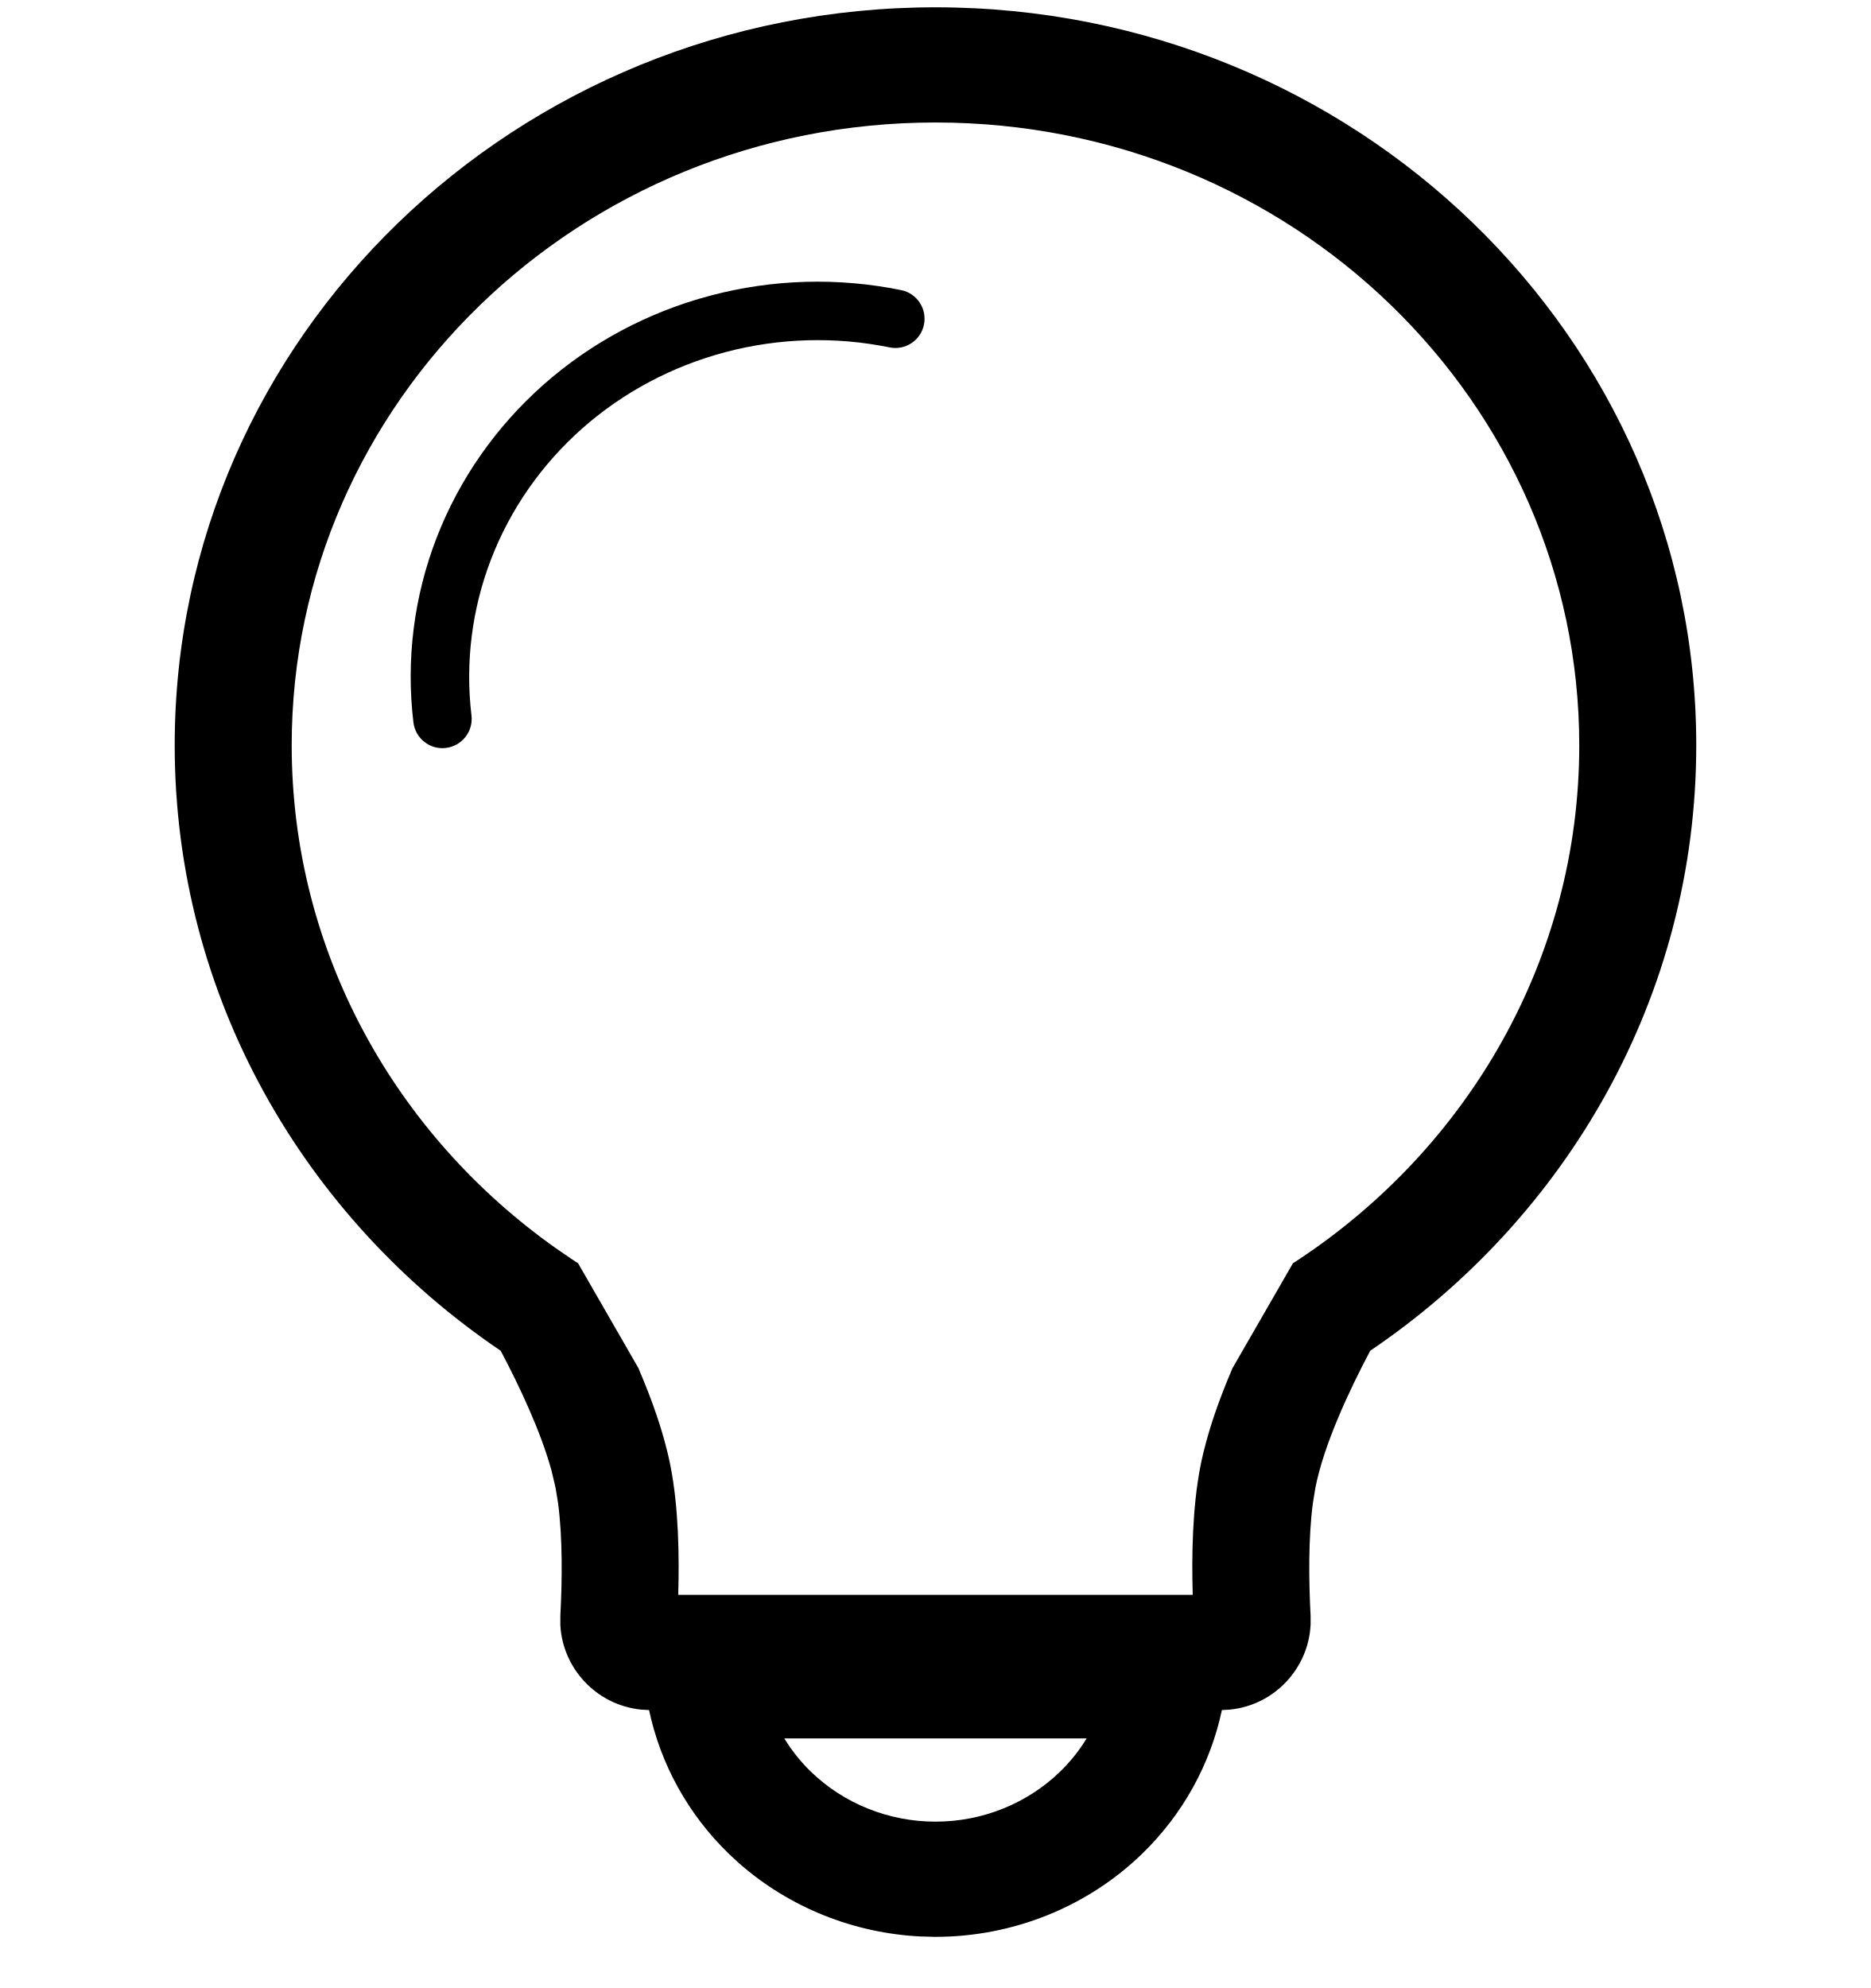
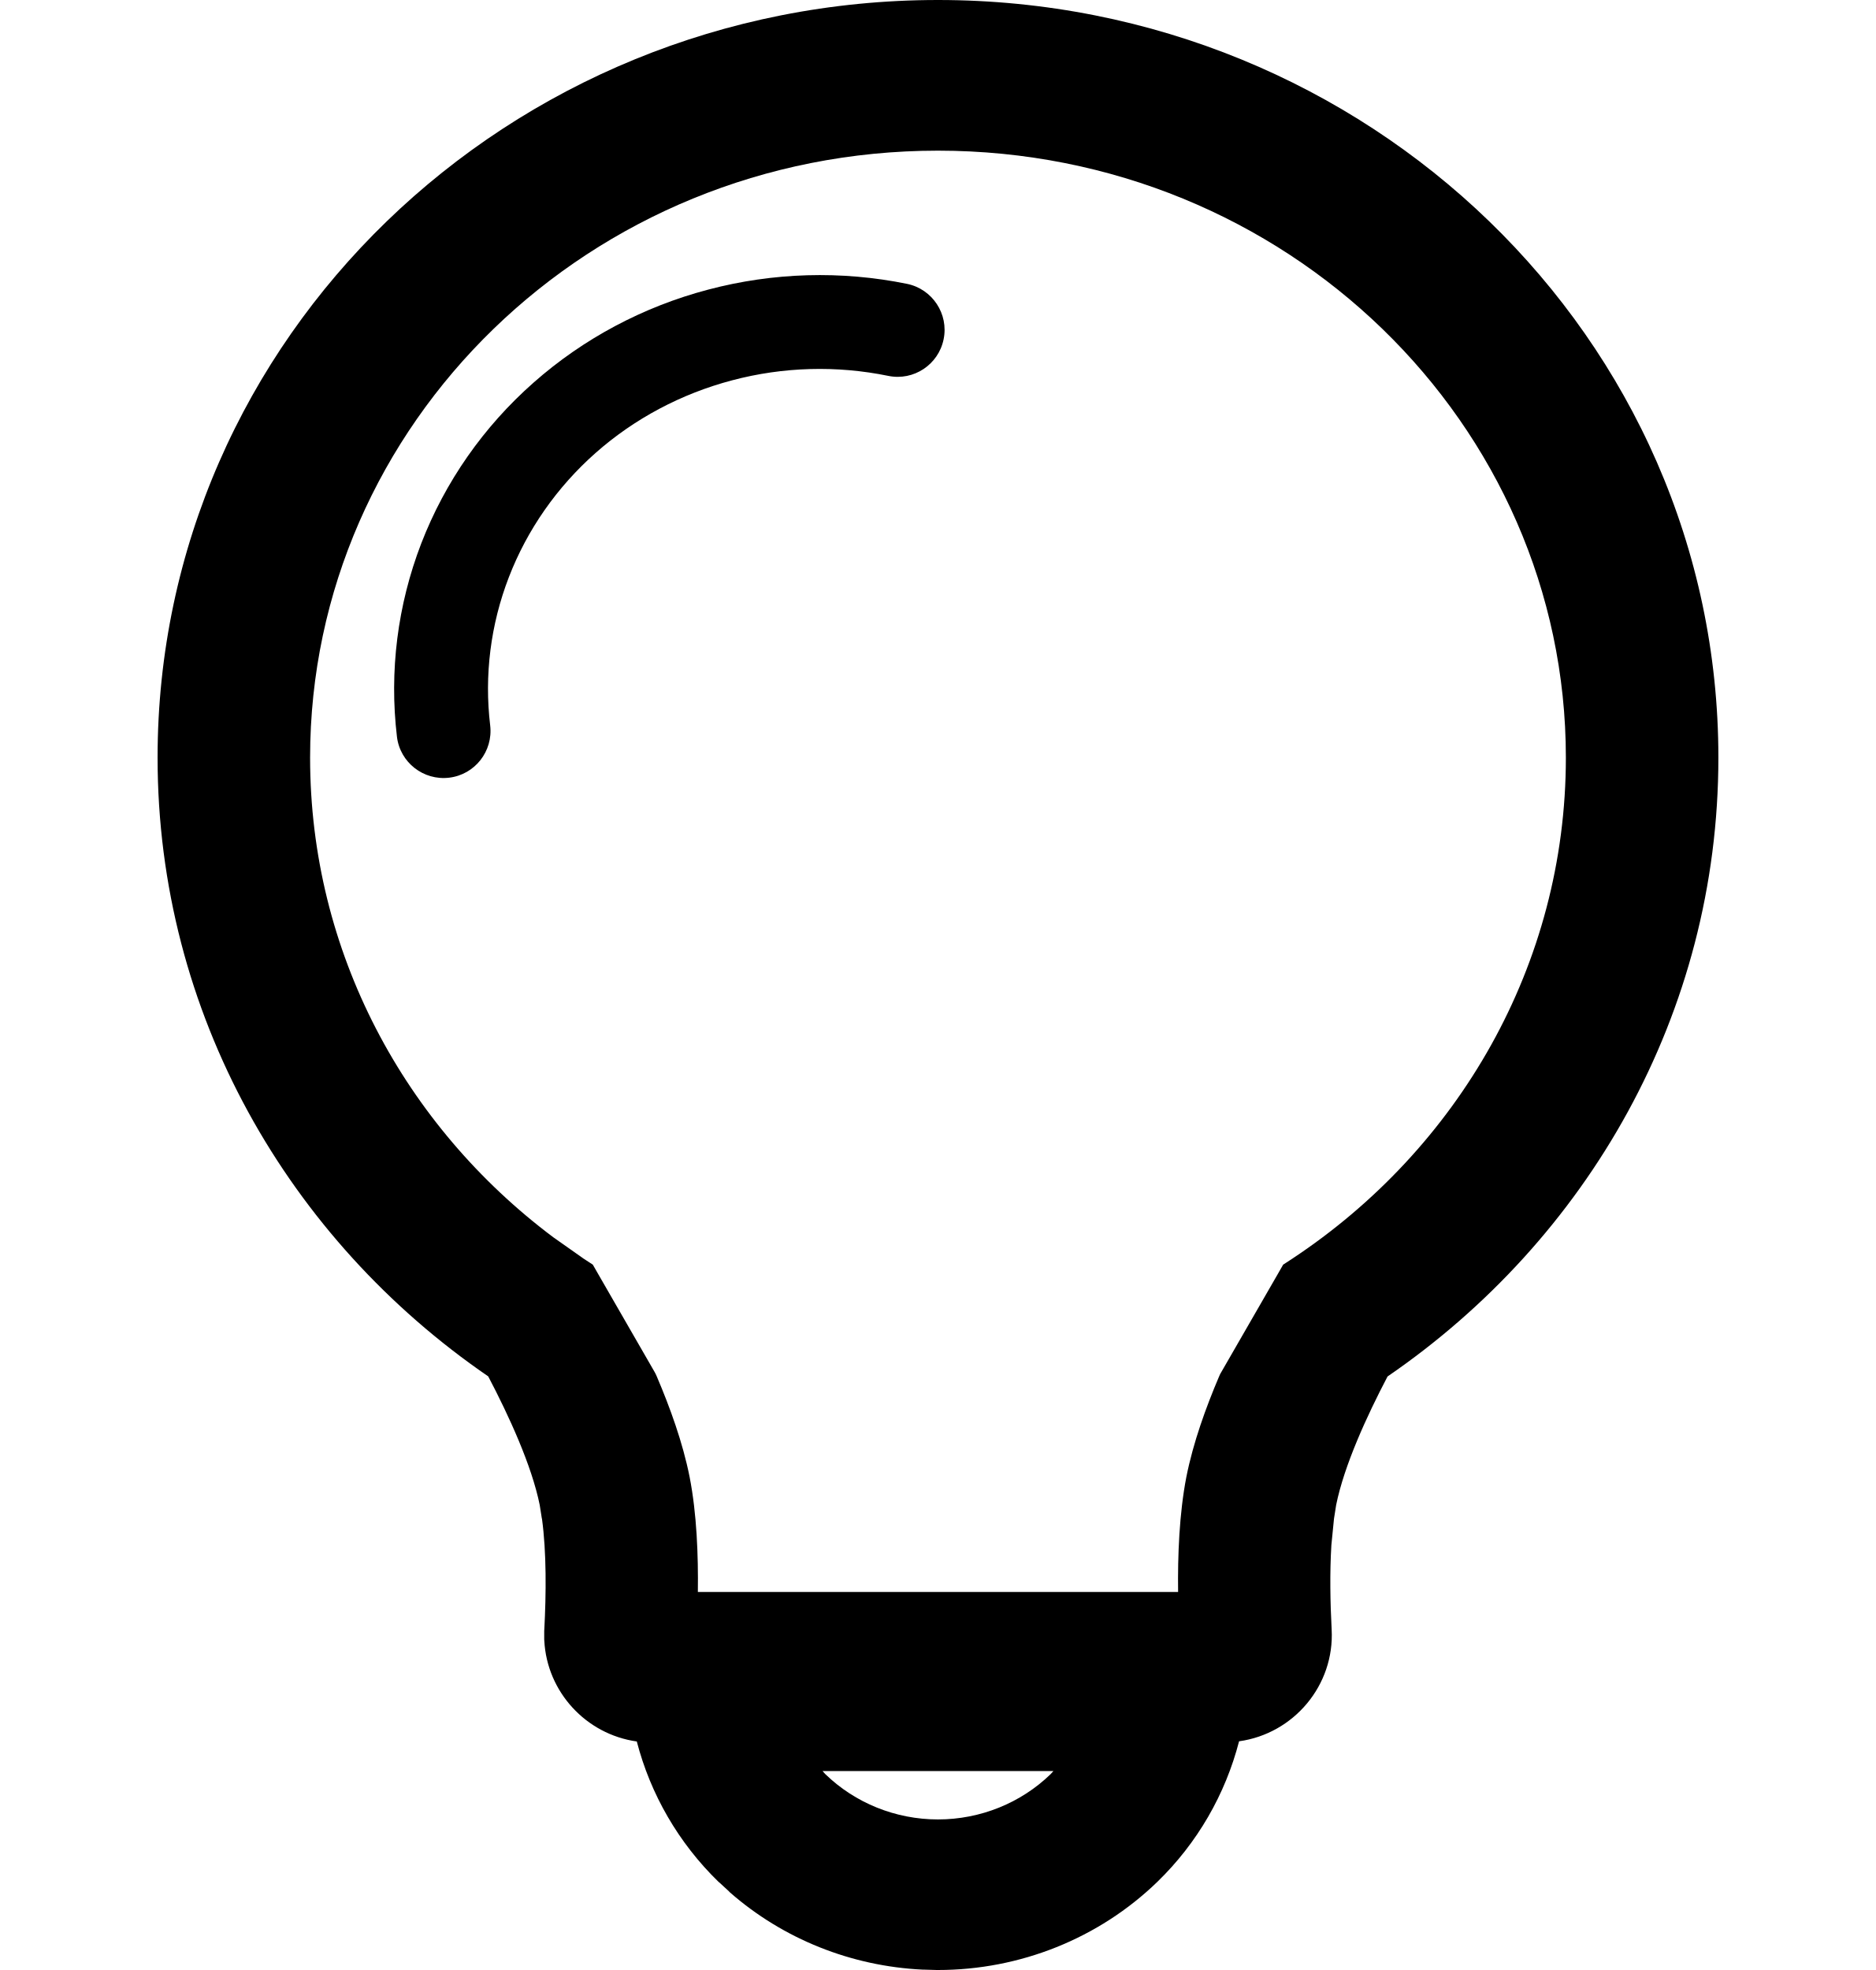
- <svg xmlns="http://www.w3.org/2000/svg" width="32" height="34" viewBox="0 0 32 34" fill="none">
-   <path d="M16 0.125C23.172 0.125 29.012 5.761 29.012 12.746C29.012 17.039 26.801 20.823 23.436 23.101C23.072 23.788 22.642 24.708 22.497 25.449L22.456 25.701C22.376 26.296 22.384 27.029 22.416 27.634V27.784C22.382 28.53 21.802 29.158 21.044 29.238L21.017 29.24L20.907 29.246H20.899C20.702 30.173 20.231 31.03 19.533 31.706C18.593 32.616 17.323 33.125 16 33.125H15.988L15.764 33.119H15.753C14.603 33.064 13.505 32.624 12.647 31.872L12.636 31.863L12.475 31.714L12.467 31.706C11.769 31.03 11.298 30.173 11.101 29.246H11.093L10.983 29.24L10.969 29.239L10.957 29.238C10.201 29.158 9.623 28.535 9.584 27.794V27.634C9.616 27.029 9.624 26.296 9.544 25.701L9.503 25.449L9.432 25.148C9.246 24.471 8.88 23.7 8.564 23.102C5.199 20.825 2.988 17.039 2.988 12.746C2.988 5.761 8.829 0.125 16 0.125ZM13.414 29.731C13.54 29.937 13.692 30.129 13.871 30.302C14.433 30.846 15.199 31.155 16 31.155C16.802 31.155 17.567 30.846 18.129 30.302C18.308 30.129 18.46 29.937 18.586 29.731H13.414ZM16 2.095C9.904 2.095 4.989 6.878 4.989 12.746C4.989 16.28 6.769 19.417 9.52 21.357L9.79 21.542L9.888 21.606L9.947 21.709L10.903 23.37L10.918 23.395L10.929 23.423C11.149 23.936 11.358 24.514 11.468 25.074C11.606 25.777 11.62 26.604 11.6 27.276H20.4C20.38 26.604 20.394 25.777 20.532 25.074C20.642 24.515 20.85 23.937 21.07 23.423L21.081 23.395L21.097 23.37L22.054 21.709L22.113 21.606L22.211 21.542C25.114 19.62 27.011 16.394 27.011 12.746C27.011 6.878 22.097 2.095 16 2.095ZM12.158 5.054C13.22 4.773 14.336 4.742 15.414 4.962C15.684 5.017 15.858 5.281 15.803 5.552C15.748 5.822 15.484 5.997 15.213 5.941C14.287 5.752 13.326 5.78 12.413 6.021C11.499 6.262 10.659 6.709 9.961 7.325C9.264 7.941 8.729 8.709 8.4 9.562C8.071 10.416 7.956 11.332 8.064 12.236C8.097 12.51 7.9 12.759 7.626 12.792C7.353 12.825 7.104 12.629 7.071 12.355C6.943 11.289 7.078 10.207 7.466 9.202C7.854 8.197 8.483 7.297 9.299 6.576C10.115 5.855 11.095 5.334 12.158 5.054Z" fill="black" />
+ <svg xmlns="http://www.w3.org/2000/svg" width="20" height="21" viewBox="0 0 20 21" fill="none">
+   <path d="M10 0C14.58 5.64849e-05 18.32 3.601 18.32 8.076C18.32 10.808 16.921 13.214 14.793 14.673C14.573 15.092 14.33 15.622 14.245 16.043L14.222 16.189L14.194 16.471C14.176 16.764 14.182 17.087 14.197 17.37C14.229 17.964 13.794 18.481 13.21 18.562C13.064 19.126 12.767 19.645 12.338 20.061C11.715 20.664 10.874 21 10 21H9.987L9.848 20.996H9.837C9.076 20.96 8.349 20.67 7.78 20.171L7.771 20.161L7.669 20.067L7.661 20.061C7.233 19.645 6.935 19.126 6.789 18.564C6.244 18.487 5.831 18.032 5.803 17.49L5.802 17.477V17.384L5.803 17.37C5.823 16.993 5.827 16.545 5.778 16.189H5.777L5.754 16.043C5.669 15.622 5.425 15.091 5.205 14.672C3.078 13.213 1.68 10.807 1.68 8.076C1.68 3.601 5.42 0 10 0ZM8.8 18.913C9.116 19.219 9.547 19.395 10 19.395C10.453 19.395 10.884 19.219 11.2 18.913C11.211 18.902 11.221 18.89 11.231 18.879H8.769C8.779 18.89 8.789 18.902 8.8 18.913ZM10 1.606C6.288 1.606 3.306 4.518 3.306 8.076C3.306 10.151 4.316 12.002 5.897 13.188L6.222 13.417L6.32 13.481L6.379 13.584L6.977 14.622L6.991 14.648L7.003 14.675C7.142 15.001 7.279 15.376 7.352 15.744C7.429 16.136 7.445 16.582 7.44 16.97H12.56C12.555 16.582 12.572 16.136 12.648 15.744C12.721 15.376 12.857 15.002 12.996 14.675L13.008 14.648L13.023 14.622L13.621 13.584L13.68 13.481L13.778 13.417C15.544 12.248 16.694 10.289 16.694 8.076C16.694 4.518 13.712 1.607 10 1.606ZM7.551 3.087C8.243 2.904 8.969 2.883 9.671 3.026C9.941 3.082 10.116 3.347 10.06 3.617C10.005 3.887 9.741 4.062 9.471 4.007C8.92 3.894 8.349 3.91 7.806 4.054C7.263 4.197 6.763 4.463 6.35 4.828C5.936 5.194 5.62 5.648 5.425 6.153C5.23 6.658 5.162 7.2 5.226 7.734C5.258 8.008 5.063 8.257 4.789 8.29C4.515 8.323 4.265 8.128 4.232 7.854C4.149 7.156 4.238 6.45 4.491 5.793C4.745 5.136 5.155 4.549 5.688 4.079C6.22 3.609 6.859 3.269 7.551 3.087Z" fill="black" />
</svg>
